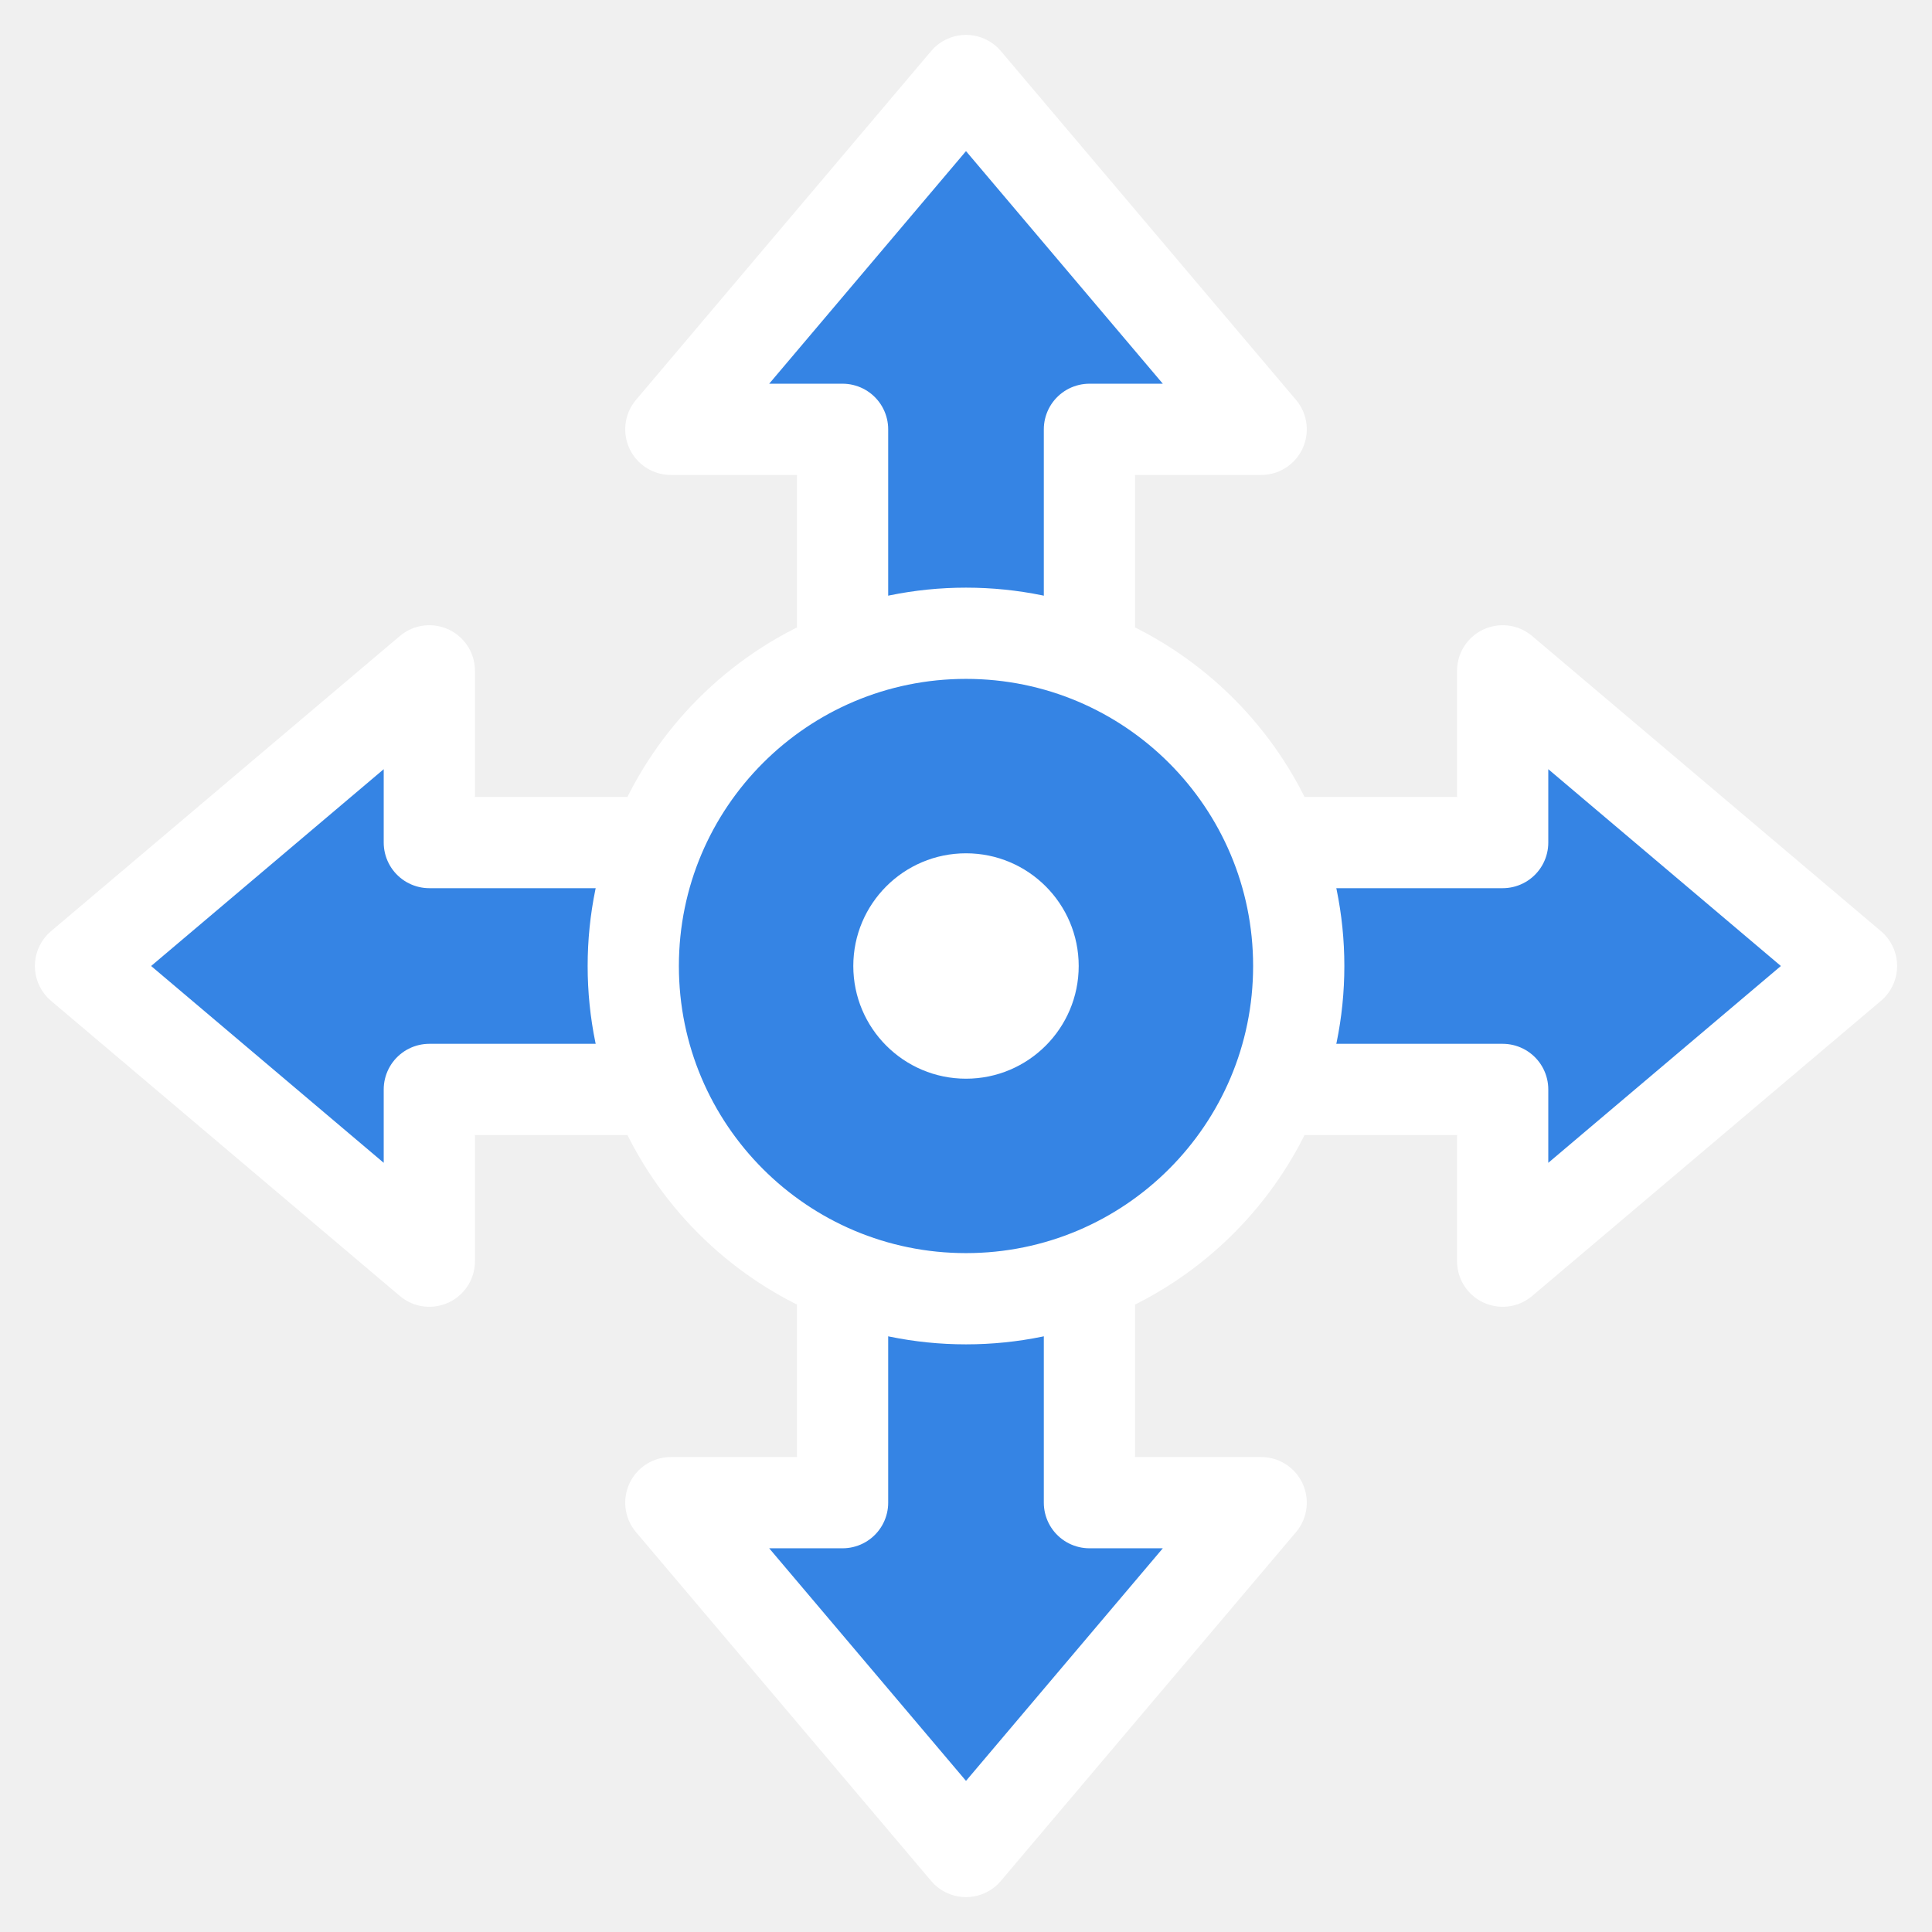
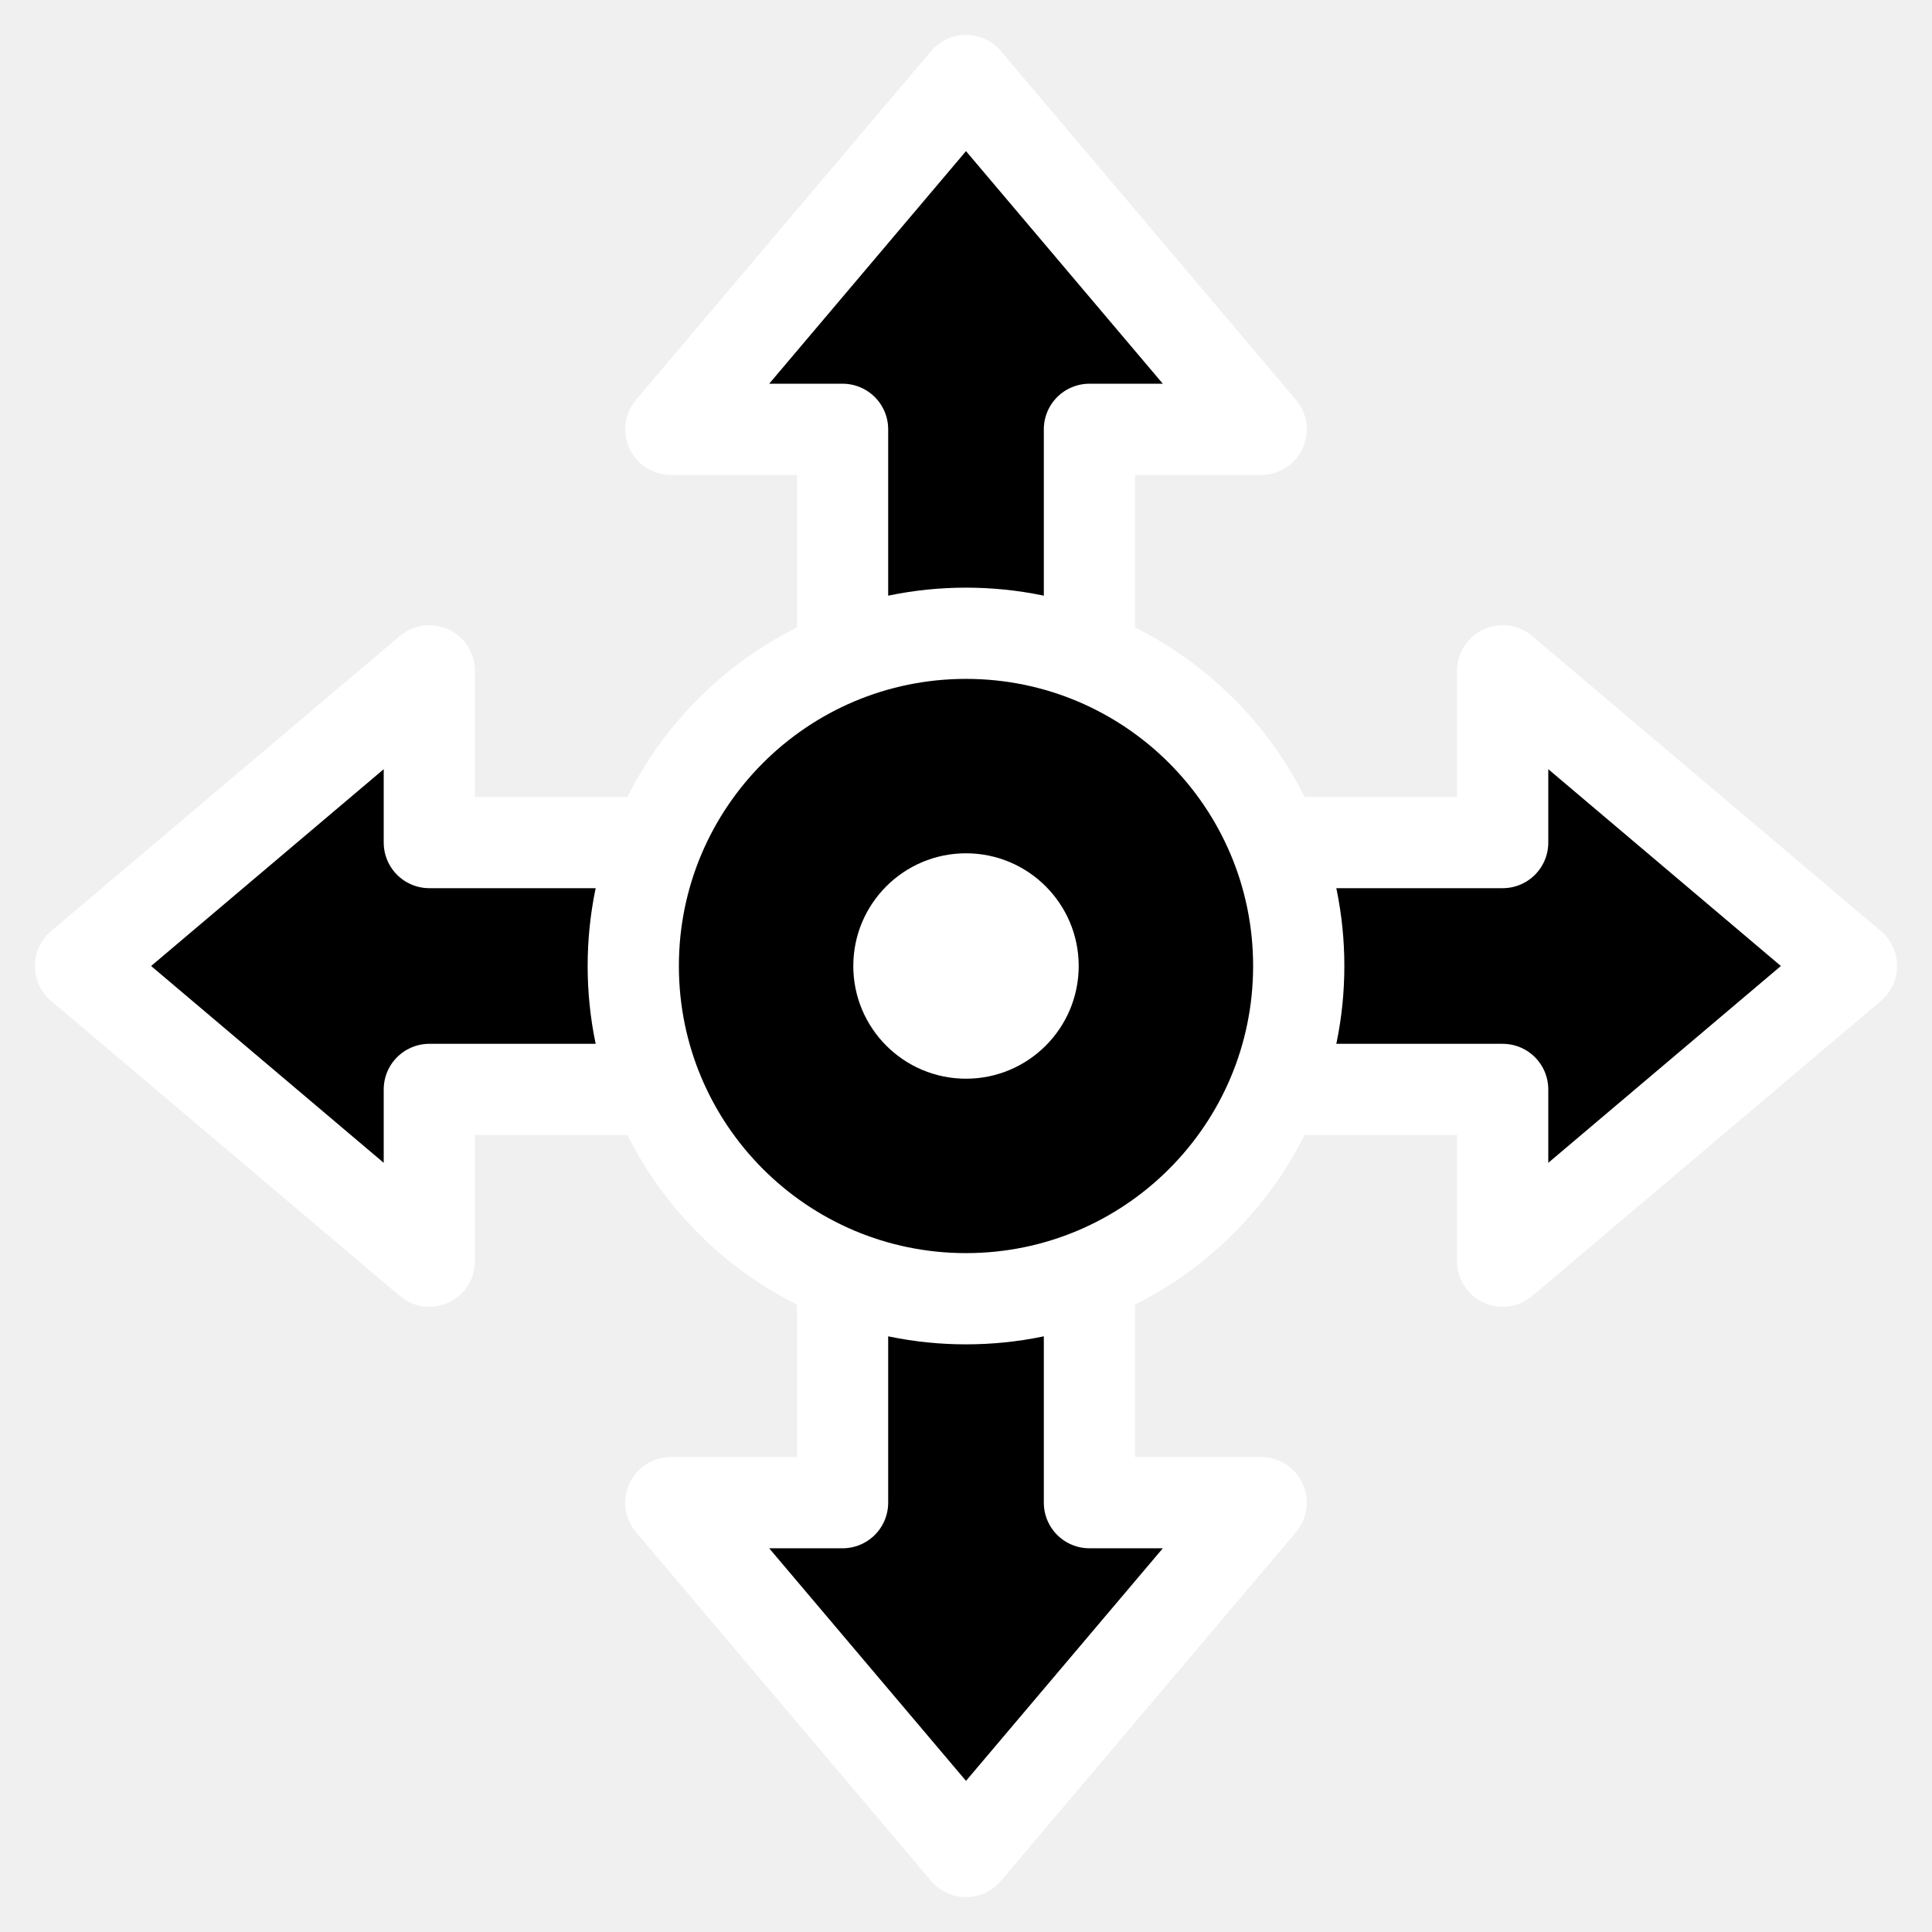
<svg xmlns="http://www.w3.org/2000/svg" width="36" height="36" viewBox="0 0 36 36">
-   <g fill="#3584e4" stroke="#ffffff" stroke-linejoin="round" stroke-width="1.7">
+   <g fill="#000000" stroke="#ffffff" stroke-linejoin="round" stroke-width="1.7">
    <path d="M18 1.5 12.5 8h3.2v5.2h4.6V8h3.2z" />
    <path d="m18 34.5-5.5-6.5h3.2v-5.2h4.6V28h3.2z" />
    <path d="M1.5 18 8 12.5v3.2h5.2v4.6H8v3.2z" />
    <path d="m34.5 18-6.5-5.5v3.2h-5.2v4.6H28v3.2z" />
    <circle cx="18" cy="18" r="6.2" />
  </g>
  <circle cx="18" cy="18" r="2.1" fill="#ffffff" />
</svg>
